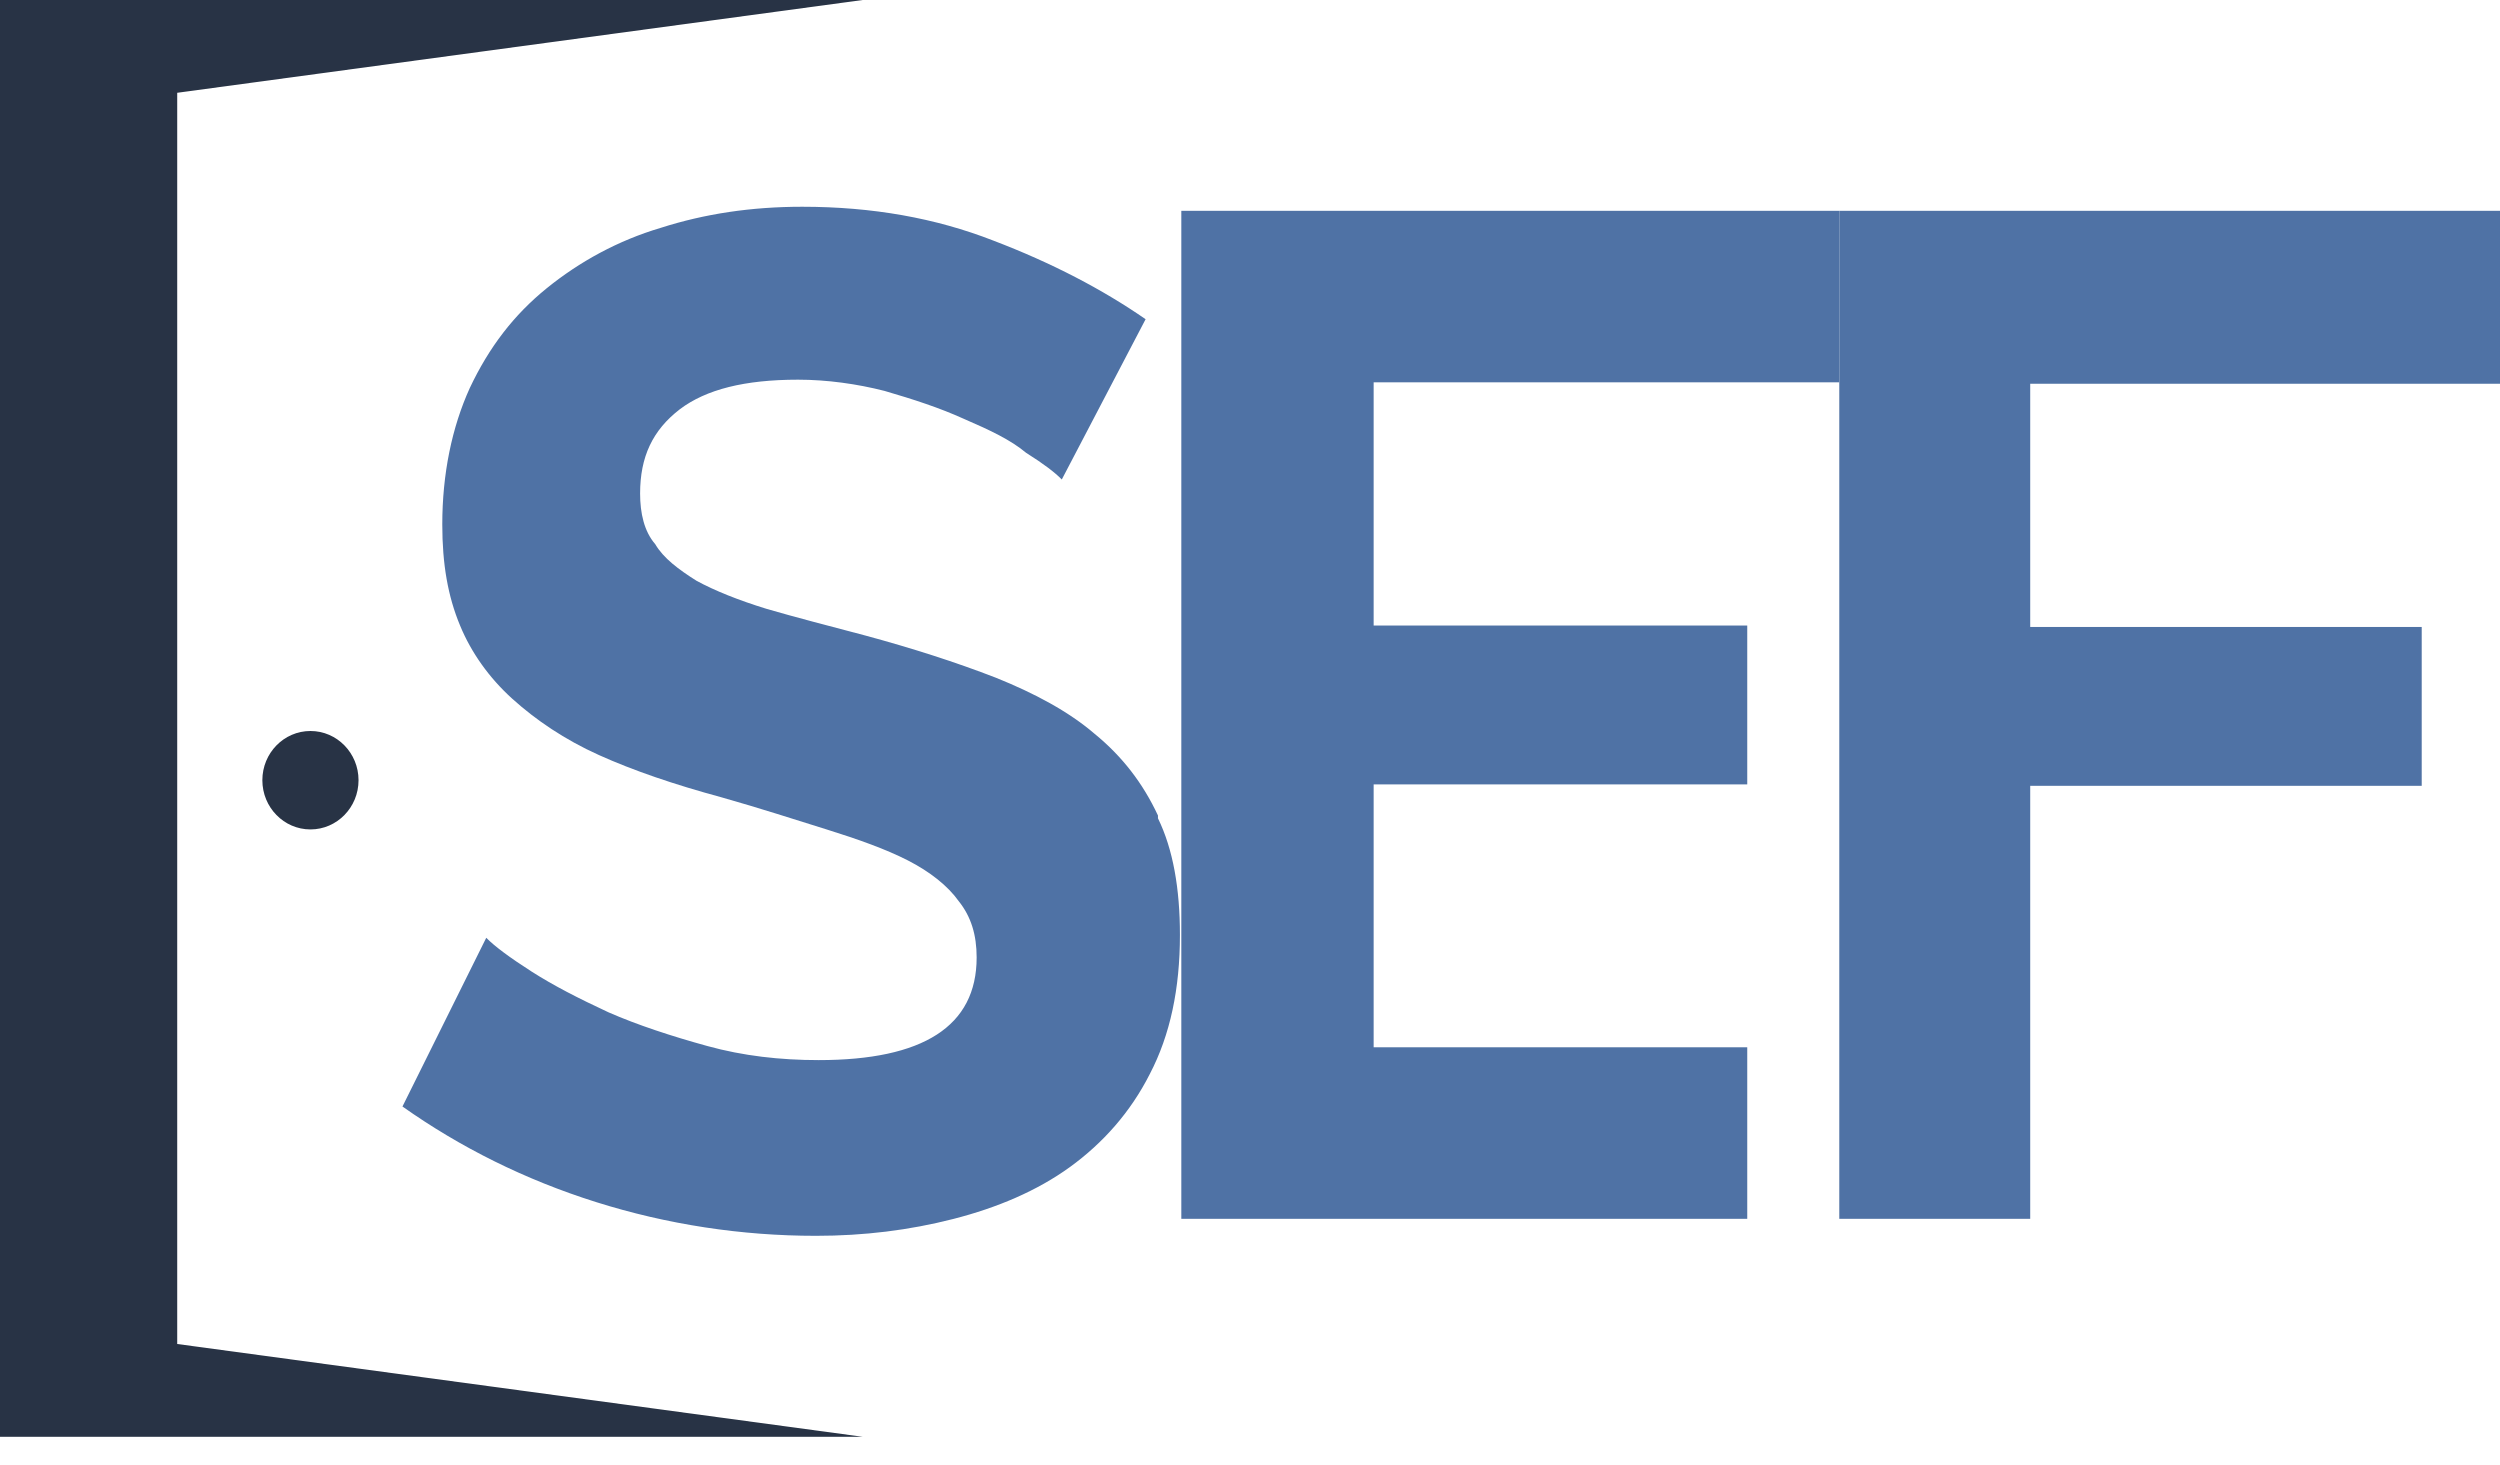
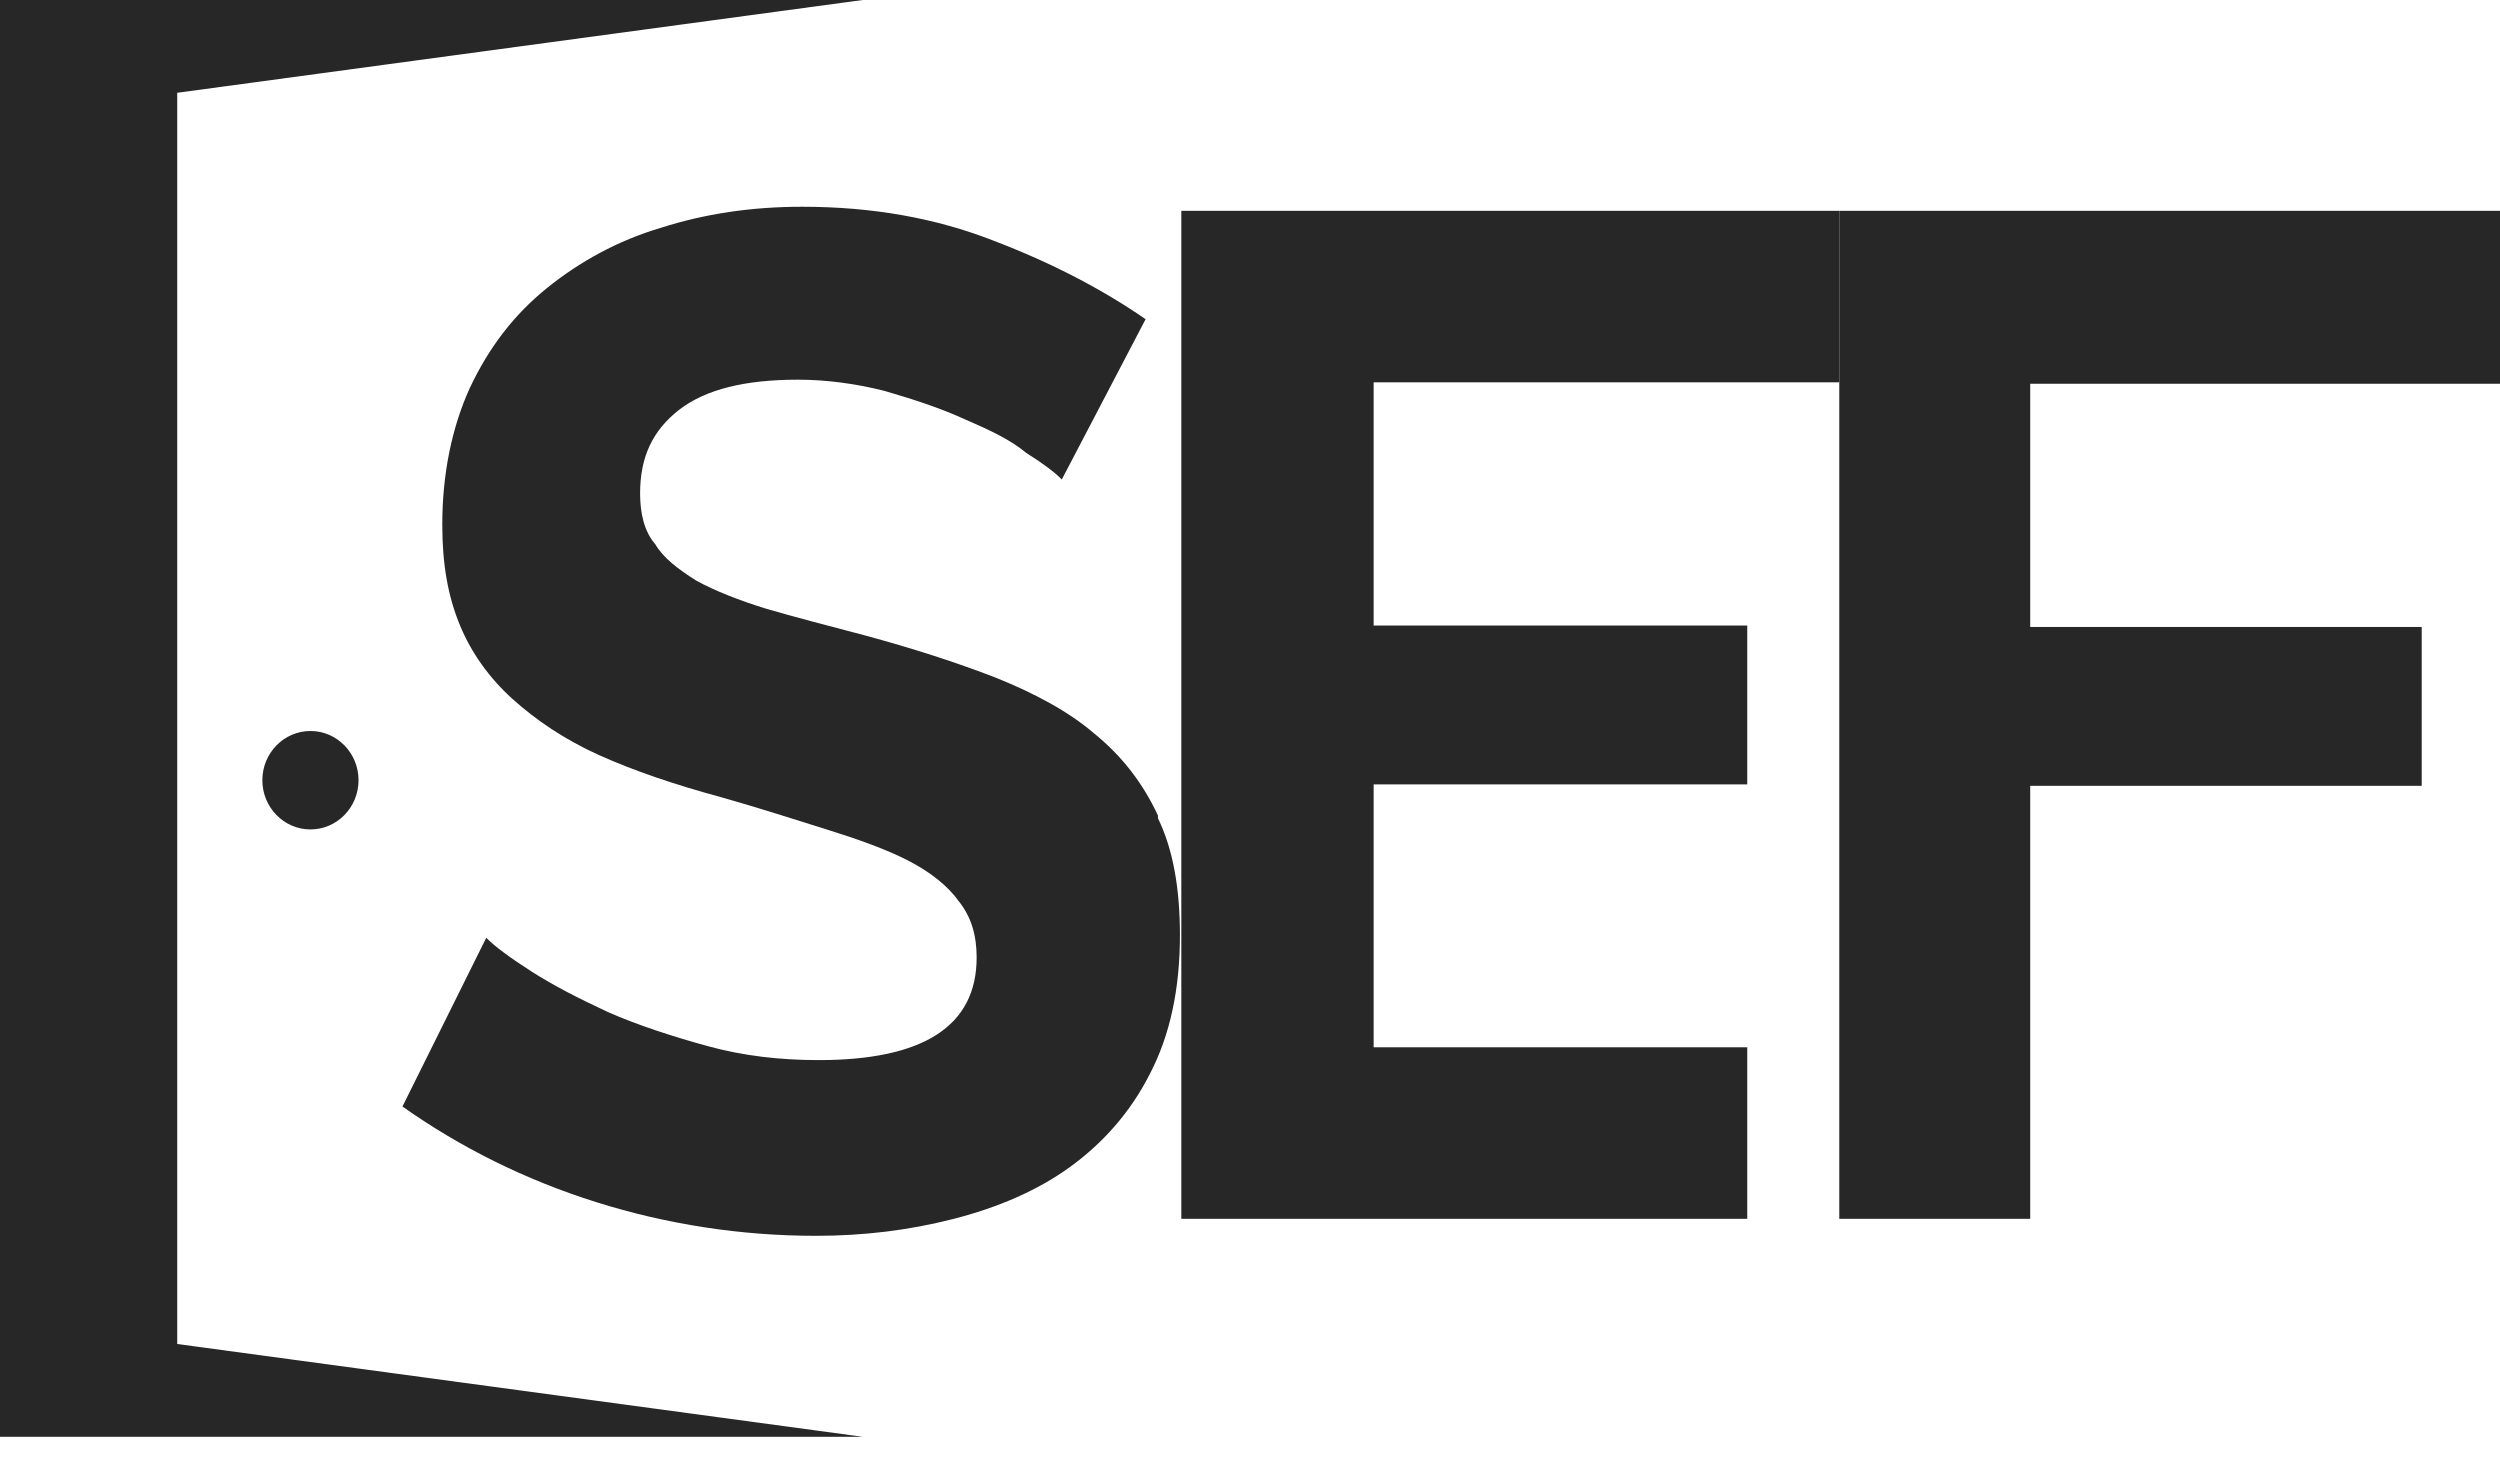
<svg xmlns="http://www.w3.org/2000/svg" width="70" height="41" viewBox="0 0 70 41" fill="none">
-   <path d="M32.423 22.834C32 21.928 31.423 21.18 30.654 20.551C29.923 19.921 28.961 19.409 27.884 18.976C26.769 18.543 25.538 18.149 24.23 17.795C23.192 17.52 22.269 17.283 21.461 17.047C20.692 16.811 20 16.535 19.5 16.26C19 15.945 18.577 15.63 18.346 15.236C18.038 14.882 17.923 14.37 17.923 13.819C17.923 12.796 18.269 12.048 19.038 11.457C19.769 10.906 20.846 10.631 22.346 10.631C23.154 10.631 24 10.749 24.769 10.946C25.577 11.182 26.307 11.418 27 11.733C27.73 12.048 28.307 12.323 28.73 12.678C29.23 12.993 29.538 13.229 29.73 13.426L32.077 8.938C30.884 8.112 29.461 7.364 27.807 6.734C26.192 6.104 24.423 5.789 22.461 5.789C21.038 5.789 19.73 5.986 18.5 6.38C17.307 6.734 16.23 7.324 15.307 8.072C14.384 8.82 13.692 9.725 13.153 10.867C12.653 11.969 12.384 13.268 12.384 14.685C12.384 15.787 12.538 16.693 12.884 17.52C13.192 18.267 13.692 18.976 14.346 19.567C15 20.157 15.807 20.708 16.769 21.141C17.73 21.574 18.884 21.968 20.192 22.322C21.307 22.637 22.269 22.952 23.154 23.227C24.038 23.503 24.807 23.778 25.423 24.093C26.038 24.408 26.538 24.802 26.846 25.235C27.192 25.668 27.346 26.18 27.346 26.809C27.346 28.738 25.846 29.683 22.923 29.683C21.846 29.683 20.807 29.565 19.807 29.289C18.807 29.014 17.846 28.699 17.038 28.345C16.192 27.951 15.5 27.597 14.884 27.203C14.269 26.809 13.846 26.494 13.615 26.258L11.269 30.982C12.884 32.124 14.692 33.029 16.692 33.659C18.692 34.289 20.769 34.603 22.846 34.603C24.192 34.603 25.461 34.446 26.692 34.131C27.923 33.816 29.038 33.344 29.961 32.675C30.884 32.005 31.654 31.14 32.192 30.077C32.769 28.974 33.038 27.675 33.038 26.18C33.038 24.881 32.846 23.778 32.423 22.912V22.834Z" fill="#4F72A5" />
-   <path d="M51.5 10.745V5.903H33.077V34.127H48.923V29.324H38.462V21.963H48.923V17.515H38.462V10.705H51.5V10.745Z" fill="#4F72A5" />
-   <path d="M56.846 10.745V17.555H67.808V22.003H56.846V34.127H51.5V5.903H70V10.745H56.846Z" fill="#4F72A5" />
-   <path d="M4.962 37.632L24.154 40.23H0V0H24.154L4.962 2.598V37.632Z" fill="#283345" />
-   <path d="M8.693 23.224C9.436 23.224 10.039 22.607 10.039 21.846C10.039 21.085 9.436 20.468 8.693 20.468C7.949 20.468 7.346 21.085 7.346 21.846C7.346 22.607 7.949 23.224 8.693 23.224Z" fill="#283345" />
+   <path d="M32.423 22.834C32 21.928 31.423 21.18 30.654 20.551C29.923 19.921 28.961 19.409 27.884 18.976C26.769 18.543 25.538 18.149 24.23 17.795C23.192 17.52 22.269 17.283 21.461 17.047C20.692 16.811 20 16.535 19.5 16.26C19 15.945 18.577 15.63 18.346 15.236C18.038 14.882 17.923 14.37 17.923 13.819C17.923 12.796 18.269 12.048 19.038 11.457C19.769 10.906 20.846 10.631 22.346 10.631C23.154 10.631 24 10.749 24.769 10.946C25.577 11.182 26.307 11.418 27 11.733C27.73 12.048 28.307 12.323 28.73 12.678C29.23 12.993 29.538 13.229 29.73 13.426L32.077 8.938C30.884 8.112 29.461 7.364 27.807 6.734C26.192 6.104 24.423 5.789 22.461 5.789C21.038 5.789 19.73 5.986 18.5 6.38C17.307 6.734 16.23 7.324 15.307 8.072C14.384 8.82 13.692 9.725 13.153 10.867C12.653 11.969 12.384 13.268 12.384 14.685C12.384 15.787 12.538 16.693 12.884 17.52C13.192 18.267 13.692 18.976 14.346 19.567C15 20.157 15.807 20.708 16.769 21.141C17.73 21.574 18.884 21.968 20.192 22.322C21.307 22.637 22.269 22.952 23.154 23.227C24.038 23.503 24.807 23.778 25.423 24.093C26.038 24.408 26.538 24.802 26.846 25.235C27.192 25.668 27.346 26.18 27.346 26.809C27.346 28.738 25.846 29.683 22.923 29.683C21.846 29.683 20.807 29.565 19.807 29.289C18.807 29.014 17.846 28.699 17.038 28.345C16.192 27.951 15.5 27.597 14.884 27.203C14.269 26.809 13.846 26.494 13.615 26.258L11.269 30.982C12.884 32.124 14.692 33.029 16.692 33.659C18.692 34.289 20.769 34.603 22.846 34.603C24.192 34.603 25.461 34.446 26.692 34.131C27.923 33.816 29.038 33.344 29.961 32.675C30.884 32.005 31.654 31.14 32.192 30.077C32.769 28.974 33.038 27.675 33.038 26.18C33.038 24.881 32.846 23.778 32.423 22.912V22.834Z" fill="#272727" />
+   <path d="M51.5 10.745V5.903H33.077V34.127H48.923V29.324H38.462V21.963H48.923V17.515H38.462V10.705H51.5V10.745Z" fill="#272727" />
+   <path d="M56.846 10.745V17.555H67.808V22.003H56.846V34.127H51.5V5.903H70V10.745H56.846Z" fill="#272727" />
+   <path d="M4.962 37.632L24.154 40.23H0V0H24.154L4.962 2.598V37.632Z" fill="#272727" />
+   <path d="M8.693 23.224C9.436 23.224 10.039 22.607 10.039 21.846C10.039 21.085 9.436 20.468 8.693 20.468C7.949 20.468 7.346 21.085 7.346 21.846C7.346 22.607 7.949 23.224 8.693 23.224Z" fill="#272727" />
</svg>
